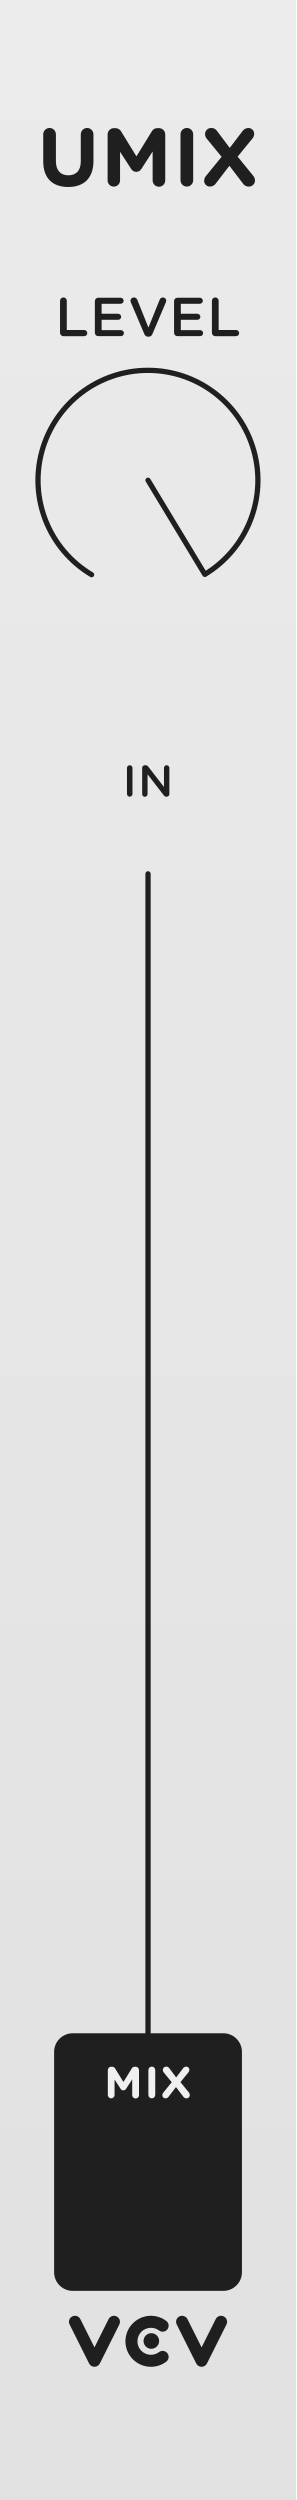
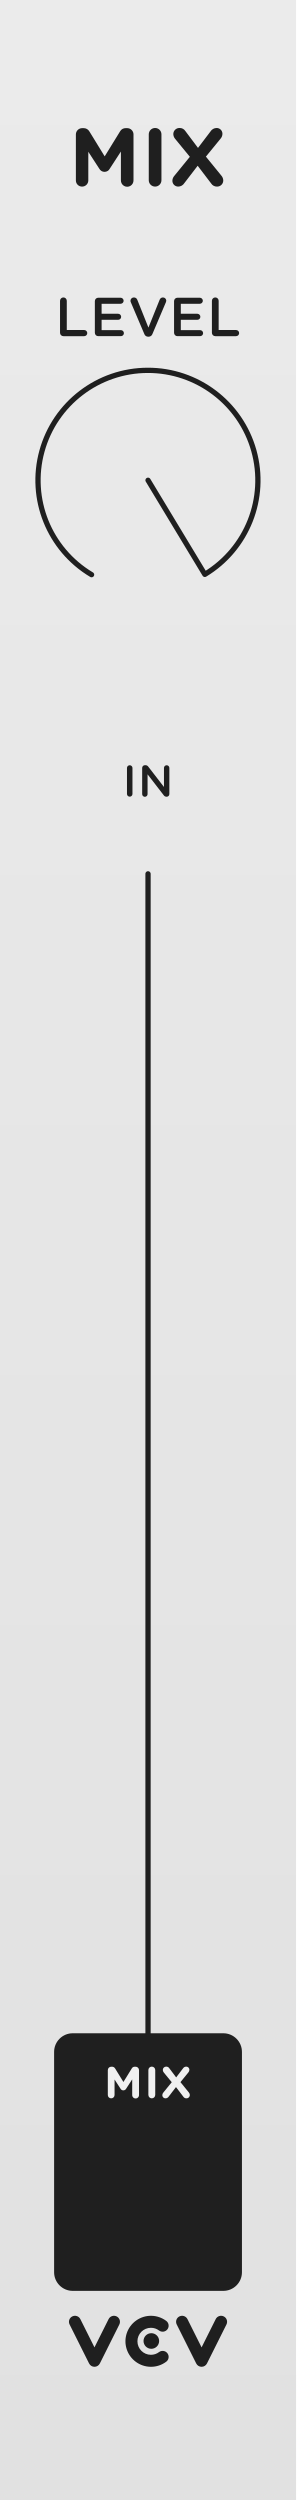
- <svg xmlns="http://www.w3.org/2000/svg" width="45" height="380" viewBox="0 0 45 380" version="1.1" id="svg79">
+ <svg xmlns="http://www.w3.org/2000/svg" width="45" height="380" viewBox="0 0 45 380" version="1.1" id="svg77">
  <defs id="defs7">
-     <linearGradient id="fe6fa1e3-b00d-43c5-bb51-48a4b2316c99" x1="22.5" x2="22.5" y2="380" gradientUnits="userSpaceOnUse">
+     <linearGradient id="ac8d1727-7c79-4228-b8d5-555b51dac3b3" x1="22.5" x2="22.5" y2="380" gradientUnits="userSpaceOnUse">
      <stop offset="0" stop-color="#ebebeb" id="stop2" />
      <stop offset="1" stop-color="#e1e1e1" id="stop4" />
    </linearGradient>
  </defs>
-   <g id="a2e2b8e7-20e0-4b6c-bd9f-37b0b88b197d" data-name="FND BG">
-     <rect width="45" height="380" fill="url(#fe6fa1e3-b00d-43c5-bb51-48a4b2316c99)" id="rect9" />
+   <g id="e971151b-56b5-4702-8bc4-71e0018dd9aa" data-name="FND BG">
+     <rect width="45" height="380" fill="url(#ac8d1727-7c79-4228-b8d5-555b51dac3b3)" id="rect9" />
  </g>
-   <g id="b9541324-3c38-4337-bfb9-5334bca160d9" data-name="FND GRAPH">
+   <g id="b9968ef1-29e0-40b7-aa0c-3f0e8e1c65a8" data-name="FND GRAPH">
    <g id="g20">
      <circle cx="23.002" cy="355.831" r="1.186" fill="#1f1f1f" id="circle12" />
      <path d="M14.359,359.753a.912.912,0,0,1-.816-.504l-2.964-5.929a.912.912,0,0,1,1.632-.816l2.148,4.297,2.148-4.297a.912.912,0,0,1,1.632.816l-2.964,5.929A.912.912,0,0,1,14.359,359.753Z" fill="#1f1f1f" id="path14" />
      <path d="M30.641,359.753a.912.912,0,0,1-.816-.504l-2.964-5.929a.912.912,0,0,1,1.632-.816l2.148,4.297,2.148-4.297a.912.912,0,0,1,1.632.816l-2.964,5.929A.912.912,0,0,1,30.641,359.753Z" fill="#1f1f1f" id="path16" />
      <path d="M22.942,359.753a3.876,3.876,0,1,1,2.327-6.977.912.912,0,1,1-1.096,1.459,2.034,2.034,0,0,0-1.231-.41,2.052,2.052,0,1,0,0,4.104,2.034,2.034,0,0,0,1.231-.41.912.912,0,1,1,1.096,1.459A3.845,3.845,0,0,1,22.942,359.753Z" fill="#1f1f1f" id="path18" />
    </g>
    <rect x="8.224" y="309.056" width="28.552" height="39.157" rx="2.835" fill="#1f1f1f" id="rect22" />
    <line x1="22.5" y1="132.824" x2="22.5" y2="309.835" fill="none" stroke="#1f1f1f" stroke-linecap="round" stroke-linejoin="round" stroke-width="0.8" id="line24" />
    <g id="g30">
      <path d="M13.92,87.351a16.712,16.712,0,1,1,17.216-.046L22.5,73" fill="none" stroke="#1f1f1f" stroke-linecap="round" stroke-linejoin="round" stroke-width="0.8" id="path26" />
      <circle cx="22.5" cy="73" r="20.694" fill="none" opacity="0.69" style="isolation: isolate" id="circle28" />
    </g>
  </g>
-   <g id="b2635e9d-6eef-435d-a209-ceebf6403e0c" data-name="FND TXT">
+   <g id="a4804cef-45b9-4778-9b82-b175d5dabede" data-name="FND TXT">
    <g id="g43">
      <path d="M9.125,45.723a.513.513,0,0,1,1.026,0v4.44h2.646a.467.467,0,0,1,0,.935H9.643a.51.51,0,0,1-.518-.518Z" fill="#1f1f1f" id="path33" />
      <path d="M14.418,50.581V45.773a.51.51,0,0,1,.518-.518H18.333a.464.464,0,0,1,.459.459.458.458,0,0,1-.459.459H15.444v1.519H17.957a.465.465,0,0,1,.459.467.456.456,0,0,1-.459.451H15.444v1.569H18.374a.463.463,0,0,1,.46.459.458.458,0,0,1-.46.459H14.936A.51.51,0,0,1,14.418,50.581Z" fill="#1f1f1f" id="path35" />
      <path d="M21.935,50.764l-2.045-4.808a.576.576,0,0,1-.059-.242.506.506,0,0,1,.518-.501.538.538,0,0,1,.526.367l1.686,4.215,1.711-4.248a.531.531,0,0,1,.493-.334.497.497,0,0,1,.509.492.606.606,0,0,1-.05.217l-2.054,4.841a.612.612,0,0,1-.593.417h-.058A.609.609,0,0,1,21.935,50.764Z" fill="#1f1f1f" id="path37" />
      <path d="M26.457,50.581V45.773a.51.51,0,0,1,.518-.518h3.397a.464.464,0,0,1,.459.459.458.458,0,0,1-.459.459H27.483v1.519h2.513a.465.465,0,0,1,.459.467.456.456,0,0,1-.459.451H27.483v1.569h2.93a.463.463,0,0,1,.46.459.458.458,0,0,1-.46.459H26.975A.51.51,0,0,1,26.457,50.581Z" fill="#1f1f1f" id="path39" />
      <path d="M32.21,45.723a.513.513,0,0,1,1.026,0v4.44h2.646a.467.467,0,0,1,0,.935H32.728a.51.51,0,0,1-.518-.518Z" fill="#1f1f1f" id="path41" />
    </g>
    <g id="g49">
      <path d="M19.301,116.714a.417.417,0,0,1,.833,0v3.983a.417.417,0,0,1-.833,0Z" fill="#1f1f1f" id="path45" />
      <path d="M21.609,116.728a.418.418,0,0,1,.42-.42h.089a.525.525,0,0,1,.434.244l2.371,3.069V116.707a.41.41,0,0,1,.819,0v3.983a.405.405,0,0,1-.406.414h-.034a.525.525,0,0,1-.434-.25l-2.438-3.157v3.008a.41.41,0,0,1-.82,0Z" fill="#1f1f1f" id="path47" />
    </g>
-     <g id="g59">
-       <path d="M6.572,24.533V20.416a.963.963,0,1,1,1.926,0v4.066c0,1.426.713,2.165,1.89,2.165s1.89-.713,1.89-2.102V20.416a.963.963,0,1,1,1.927,0v4.054c0,2.652-1.489,3.954-3.841,3.954C8.01,28.424,6.572,27.11,6.572,24.533Z" fill="#1f1f1f" id="path51" />
-       <path d="M16.357,20.441a.956.956,0,0,1,.964-.963h.212a.99.99,0,0,1,.877.5l2.326,3.791,2.34-3.804a.946.946,0,0,1,.863-.488h.213a.956.956,0,0,1,.964.963v6.957a.958.958,0,1,1-1.915,0V23.031L21.513,25.634a.901.901,0,0,1-1.602,0l-1.664-2.564v4.354a.94.94,0,0,1-.951.938.93.93,0,0,1-.938-.938Z" fill="#1f1f1f" id="path53" />
-       <path d="M27.437,20.416a.963.963,0,1,1,1.927,0v6.982a.963.963,0,1,1-1.927,0Z" fill="#1f1f1f" id="path55" />
-       <path d="M31.317,26.735,33.682,23.832l-2.227-2.715a1.175,1.175,0,0,1-.287-.713.927.927,0,0,1,.95-.951,1.008,1.008,0,0,1,.888.476l1.915,2.552,1.901-2.502a1.102,1.102,0,0,1,.939-.525.88.88,0,0,1,.875.888,1.145,1.145,0,0,1-.287.738l-2.228,2.728,2.353,2.89a1.178,1.178,0,0,1,.287.713.928.928,0,0,1-.951.951,1.01,1.01,0,0,1-.888-.476l-2.052-2.69-2.027,2.64a1.1,1.1,0,0,1-.938.526.881.881,0,0,1-.877-.888A1.145,1.145,0,0,1,31.317,26.735Z" fill="#1f1f1f" id="path57" />
+     <g id="g57">
+       <path d="M11.533,20.441a.956.956,0,0,1,.964-.963H12.709a.99.99,0,0,1,.877.5l2.326,3.791L18.252,19.966a.946.946,0,0,1,.863-.488h.213a.956.956,0,0,1,.964.963v6.957a.958.958,0,1,1-1.915,0V23.031l-1.688,2.603a.901.901,0,0,1-1.602,0l-1.664-2.564v4.354a.94.94,0,0,1-.951.938.93.93,0,0,1-.938-.938Z" fill="#1f1f1f" id="path51" />
+       <path d="M22.613,20.416a.963.963,0,1,1,1.926,0v6.982a.963.963,0,1,1-1.926,0Z" fill="#1f1f1f" id="path53" />
+       <path d="M26.493,26.735,28.857,23.832l-2.227-2.715a1.175,1.175,0,0,1-.287-.713.927.927,0,0,1,.95-.951,1.008,1.008,0,0,1,.888.476l1.915,2.552,1.901-2.502a1.102,1.102,0,0,1,.939-.525.88.88,0,0,1,.875.888,1.145,1.145,0,0,1-.287.738l-2.228,2.728,2.353,2.89a1.178,1.178,0,0,1,.287.713.928.928,0,0,1-.951.951,1.01,1.01,0,0,1-.888-.476l-2.052-2.69-2.027,2.64a1.1,1.1,0,0,1-.938.526.881.881,0,0,1-.877-.888A1.145,1.145,0,0,1,26.493,26.735Z" fill="#1f1f1f" id="path55" />
    </g>
-     <g id="g67">
-       <path d="M16.388,314.661a.518.518,0,0,1,.522-.521h.115a.535.535,0,0,1,.474.271l1.261,2.053,1.267-2.06a.512.512,0,0,1,.468-.264h.115a.517.517,0,0,1,.521.521v3.767a.519.519,0,1,1-1.037,0v-2.364l-.914,1.409a.488.488,0,0,1-.867,0l-.901-1.389v2.357a.509.509,0,0,1-.515.508.503.503,0,0,1-.509-.508Z" fill="#f0f0f0" id="path61" />
-       <path d="M22.553,314.647a.521.521,0,0,1,1.043,0v3.78a.521.521,0,1,1-1.043,0Z" fill="#f0f0f0" id="path63" />
-       <path d="M24.826,318.069l1.28-1.572-1.206-1.47a.638.638,0,0,1-.155-.386.502.502,0,0,1,.515-.515.545.545,0,0,1,.48.257l1.037,1.382,1.029-1.355a.597.597,0,0,1,.509-.284.476.476,0,0,1,.474.481.62.62,0,0,1-.155.4l-1.206,1.477,1.273,1.565a.638.638,0,0,1,.156.386.502.502,0,0,1-.516.515.549.549,0,0,1-.48-.257l-1.111-1.457L25.652,318.665a.595.595,0,0,1-.508.285.477.477,0,0,1-.475-.481A.62.62,0,0,1,24.826,318.069Z" fill="#f0f0f0" id="path65" />
+     <g id="g65">
+       <path d="M16.388,314.661a.518.518,0,0,1,.522-.521h.115a.535.535,0,0,1,.474.271l1.261,2.053,1.267-2.06a.512.512,0,0,1,.468-.264h.115a.517.517,0,0,1,.521.521v3.767a.519.519,0,1,1-1.037,0v-2.364l-.914,1.409a.488.488,0,0,1-.867,0l-.901-1.389v2.357a.509.509,0,0,1-.515.508.503.503,0,0,1-.509-.508Z" fill="#f0f0f0" id="path59" />
+       <path d="M22.553,314.647a.521.521,0,0,1,1.043,0v3.78a.521.521,0,1,1-1.043,0Z" fill="#f0f0f0" id="path61" />
+       <path d="M24.826,318.069l1.28-1.572-1.206-1.47a.638.638,0,0,1-.155-.386.502.502,0,0,1,.515-.515.545.545,0,0,1,.48.257l1.037,1.382,1.029-1.355a.597.597,0,0,1,.509-.284.476.476,0,0,1,.474.481.62.62,0,0,1-.155.4l-1.206,1.477,1.273,1.565a.638.638,0,0,1,.156.386.502.502,0,0,1-.516.515.549.549,0,0,1-.48-.257l-1.111-1.457L25.652,318.665a.595.595,0,0,1-.508.285.477.477,0,0,1-.475-.481A.62.62,0,0,1,24.826,318.069Z" fill="#f0f0f0" id="path63" />
    </g>
  </g>
-   <g id="b487e988-69e1-4f3e-a146-aeb5bcd8fb67" data-name="components" style="display:none">
-     <circle id="eccdb024-2d3e-4e08-a47c-b0ab69c7aa89" data-name="In6#PJ301MPort" cx="22.5" cy="286" r="5" style="fill:#00ff00" />
-     <circle id="badeaf3a-25a9-47ed-9354-9bfdb6861453" data-name="In3#PJ301MPort" cx="22.5" cy="196" r="5" style="fill:#00ff00" />
-     <circle id="b414eed3-2a71-4e99-832f-a05e5ada8814" data-name="In4#PJ301MPort" cx="22.5" cy="226" r="5" style="fill:#00ff00" />
-     <circle id="ed323d2b-7a00-43f7-abc0-c9e4a8106e0f" data-name="In1#PJ301MPort" cx="22.5" cy="136" r="5" style="fill:#00ff00" />
-     <circle id="a6cab8e5-a0d5-4096-b2ba-0e00b69fd42b" data-name="In2#PJ301MPort" cx="22.5" cy="166" r="5" style="fill:#00ff00" />
-     <circle id="a59e1e74-3d69-432f-b607-69c7166616cf" data-name="In5#PJ301MPort" cx="22.5" cy="256" r="5" style="fill:#00ff00" />
-     <circle id="f3016410-0f8a-4ac8-aa3d-861cad752f82" data-name="Out#PJ301MPort" cx="22.5" cy="334" r="5" style="fill:#0000ff" />
-     <circle id="b5ceac18-d110-4e9b-b49a-d2b94d480fd8" data-name="Level#RoundBlackKnob" cx="22.5" cy="73" r="5" style="fill:#ff0000" />
+   <g id="b09507fc-a030-47d7-88a4-8e7c28e7ad47" data-name="components" style="display:none">
+     <circle id="edd544b5-0a10-47a9-a482-c0c7c333ccea" data-name="In6#PJ301MPort" cx="22.5" cy="286" r="5" style="fill:#00ff00" />
+     <circle id="aa17358a-f06a-4f86-a82d-101ba42aeaec" data-name="In3#PJ301MPort" cx="22.5" cy="196" r="5" style="fill:#00ff00" />
+     <circle id="ab54af51-6ef4-4db8-b912-86d51d4b37e3" data-name="In4#PJ301MPort" cx="22.5" cy="226" r="5" style="fill:#00ff00" />
+     <circle id="a2217d92-d728-43a5-90af-90d19d541c59" data-name="In1#PJ301MPort" cx="22.5" cy="136" r="5" style="fill:#00ff00" />
+     <circle id="a89b56e3-2acb-4885-96a3-955e00035eec" data-name="In2#PJ301MPort" cx="22.5" cy="166" r="5" style="fill:#00ff00" />
+     <circle id="a63b3c38-ec5c-49d5-b9e6-d7b49a0c0792" data-name="In5#PJ301MPort" cx="22.5" cy="256" r="5" style="fill:#00ff00" />
+     <circle id="bd68becc-79d0-41f1-94ec-18ef2b9eb15f" data-name="Out#PJ301MPort" cx="22.5" cy="334" r="5" style="fill:#0000ff" />
+     <circle id="a476f08a-56a6-479d-81e1-8b7ce6eb44e4" data-name="Level#RoundBlackKnob" cx="22.5" cy="73" r="5" style="fill:#ff0000" />
  </g>
</svg>
